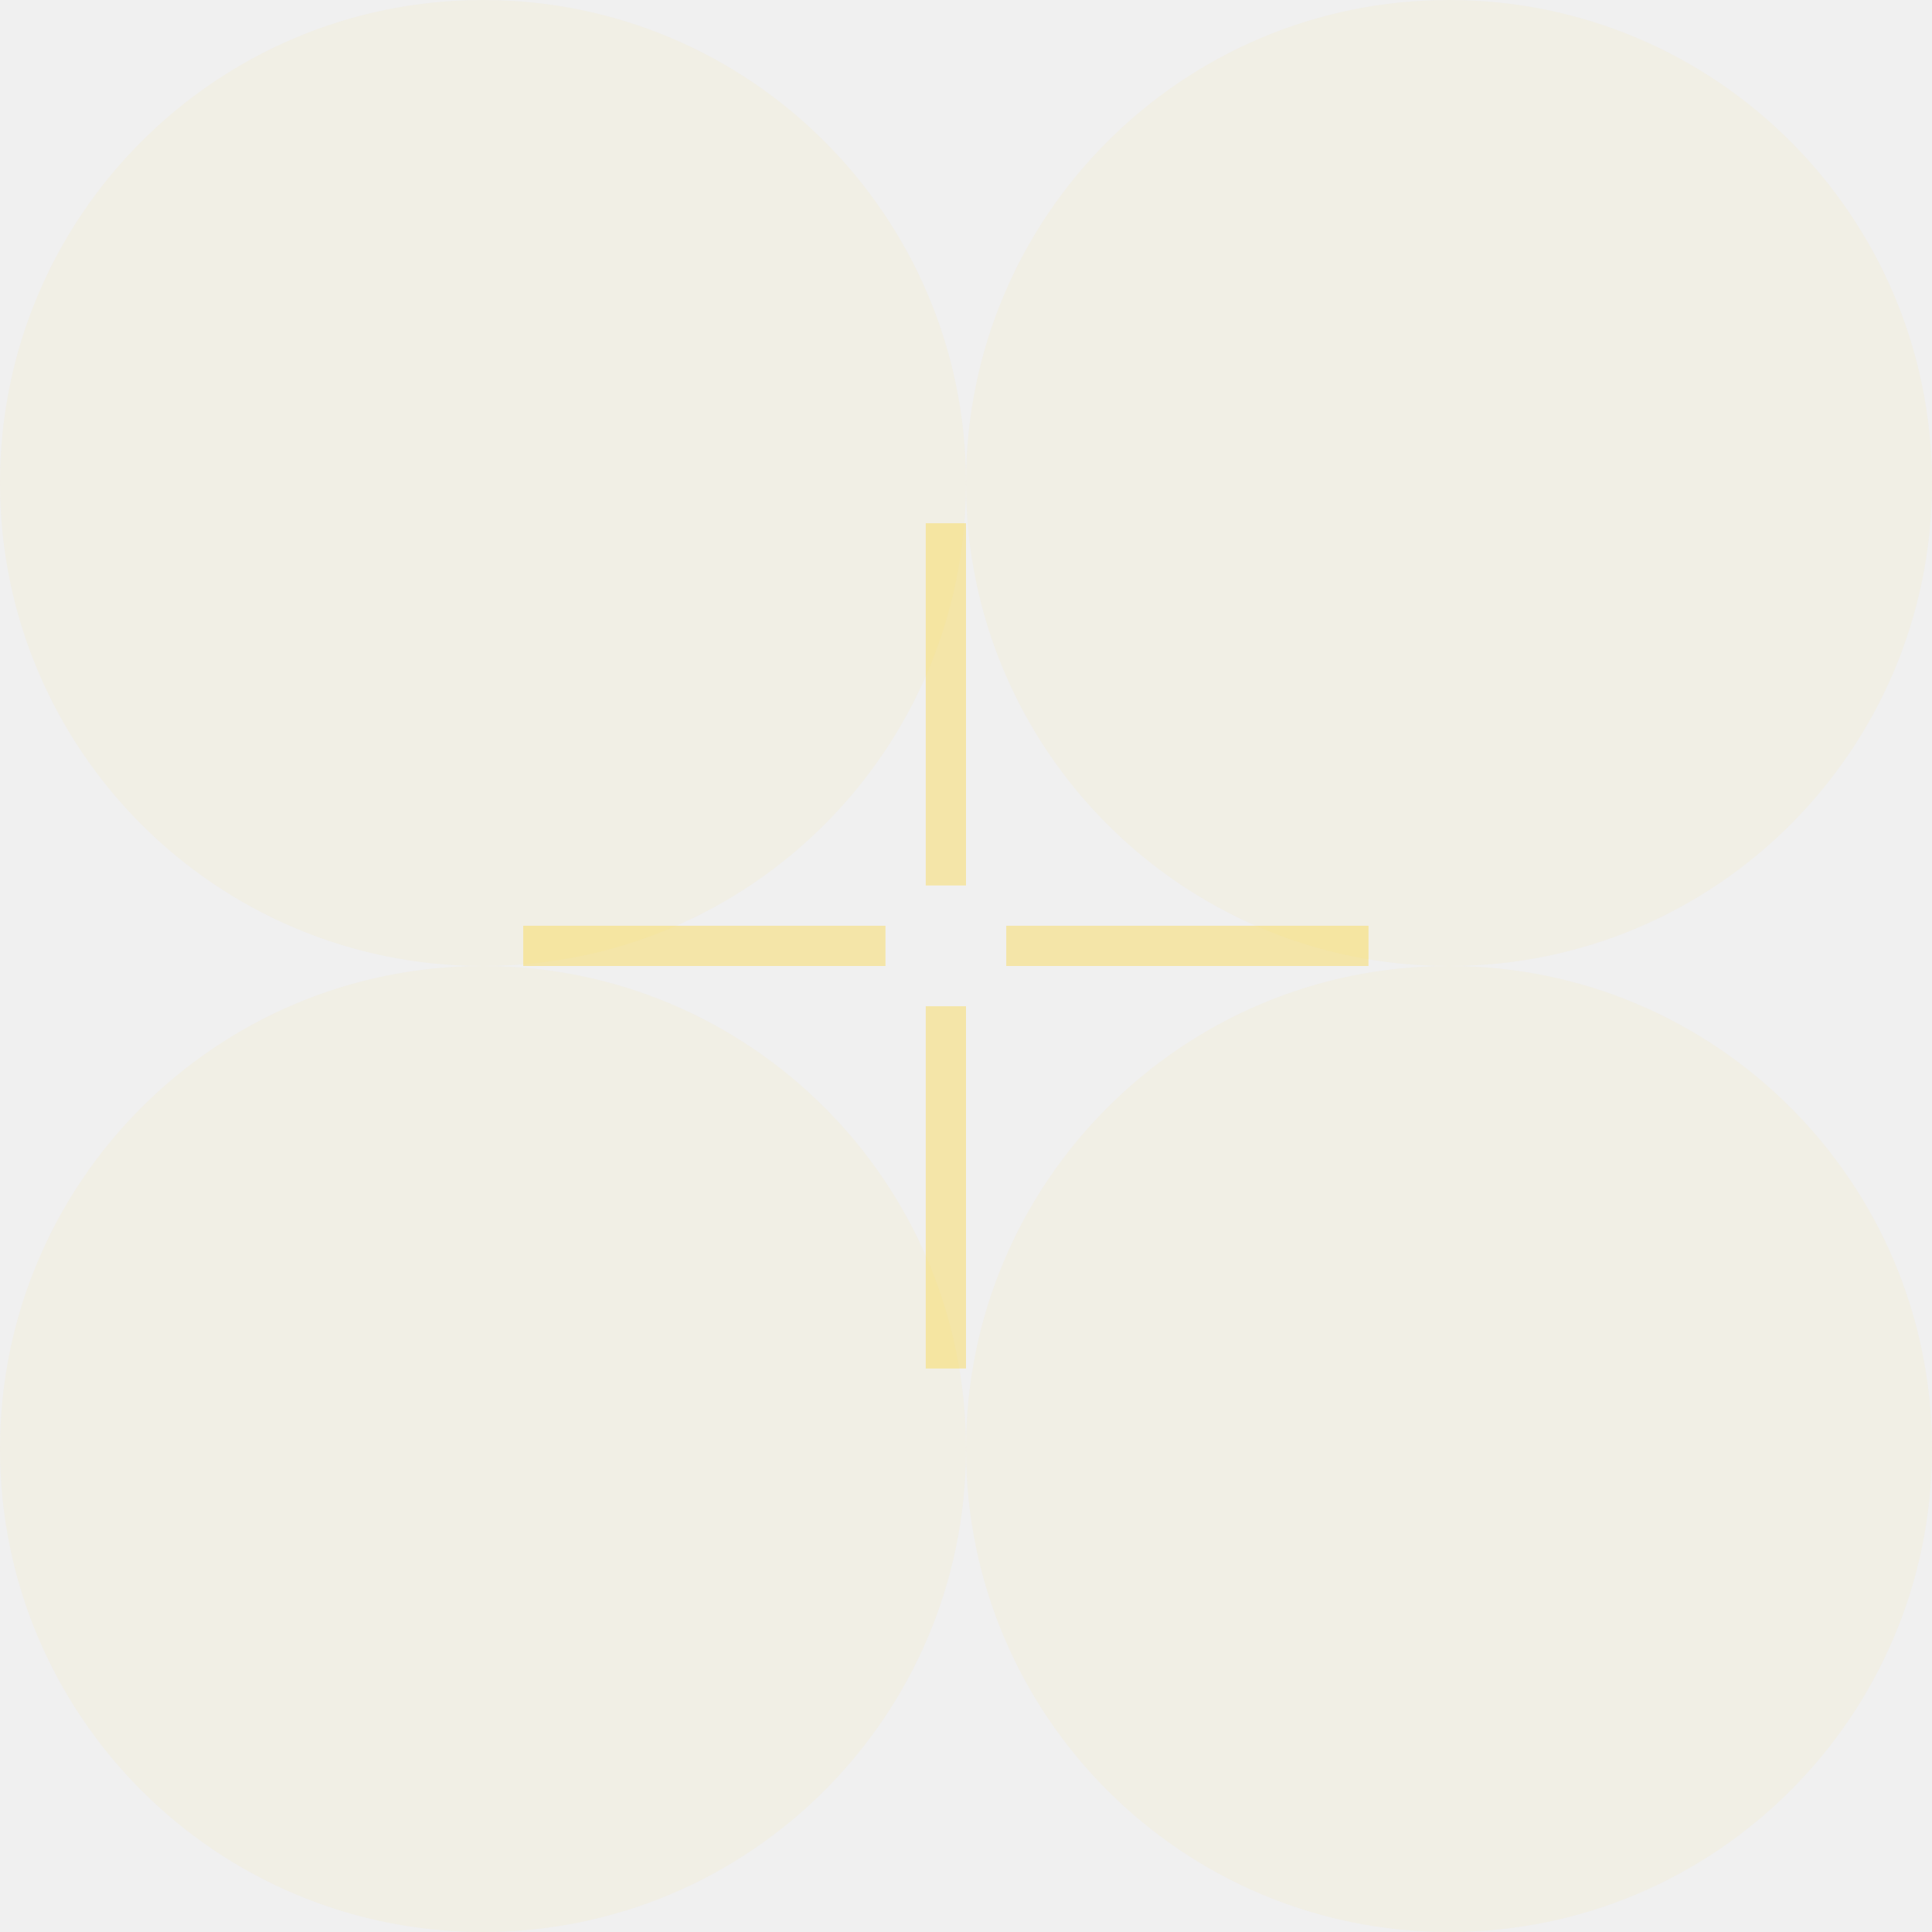
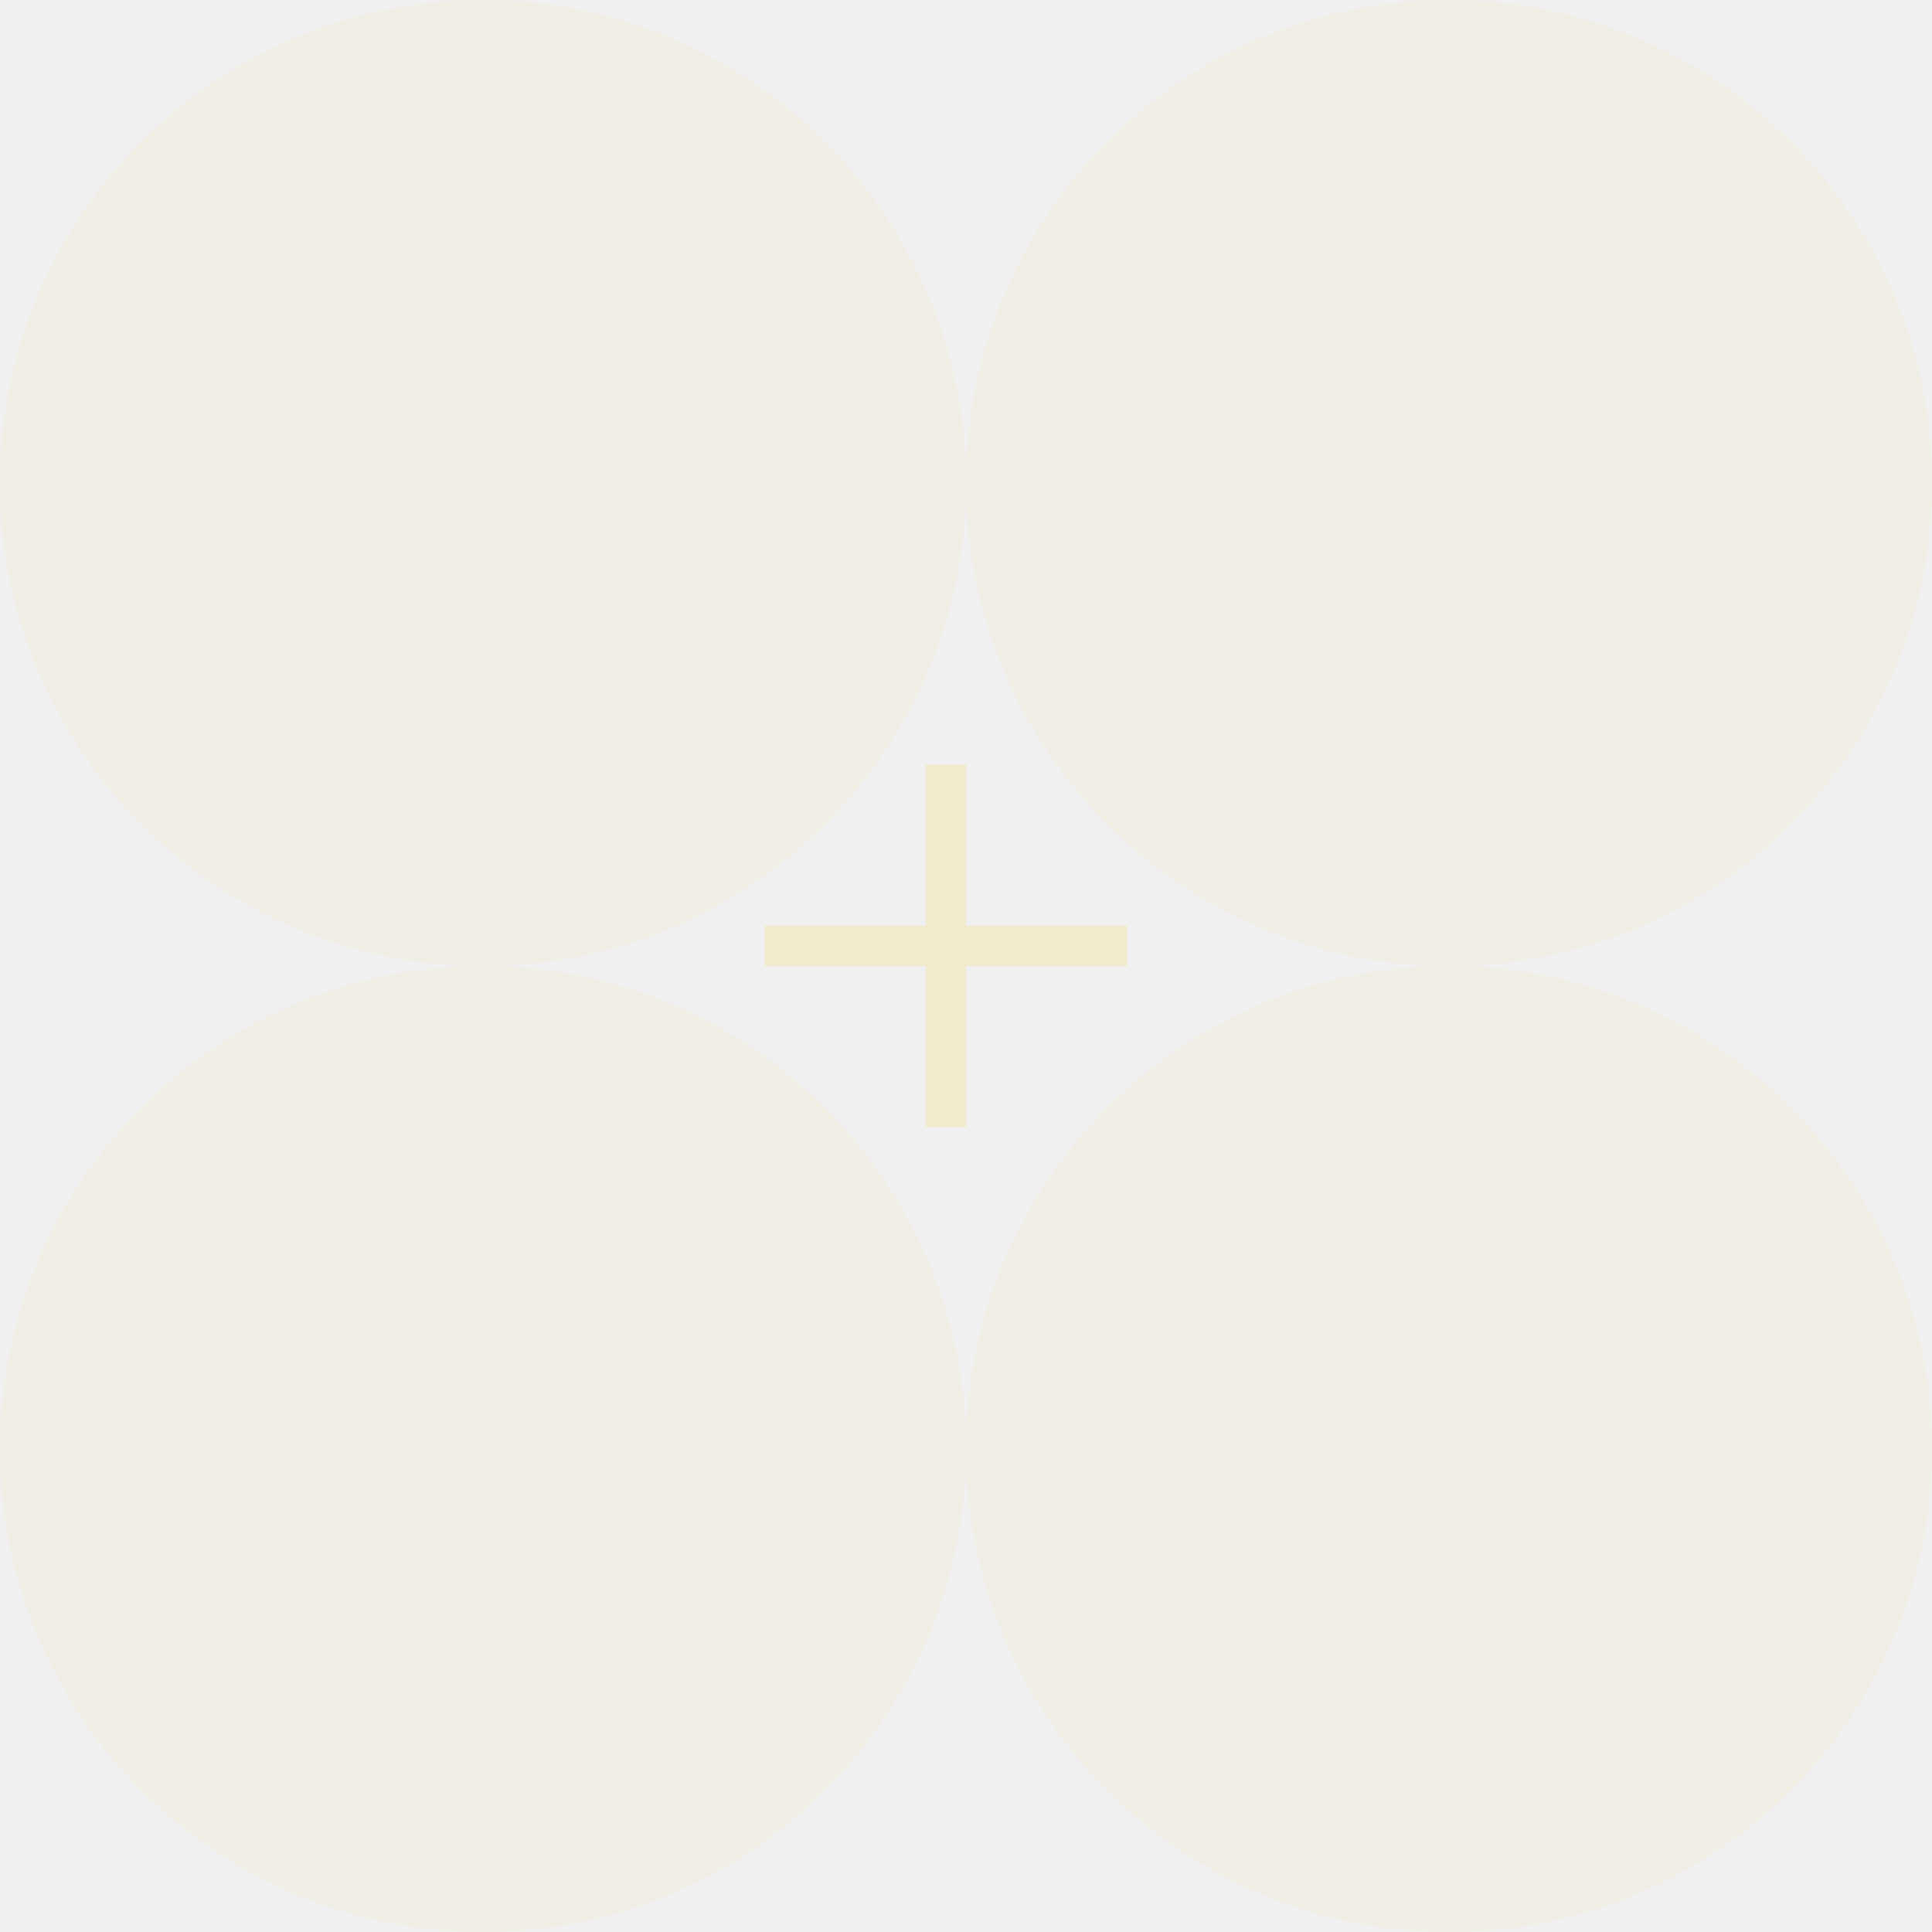
<svg xmlns="http://www.w3.org/2000/svg" width="48" height="48" viewBox="0 0 48 48" fill="none">
  <rect width="48" height="48" fill="#fafafa" opacity="0" />
+   <g opacity="0.15">
+     <path fill-rule="evenodd" clip-rule="evenodd" d="M24 19H23V23H19V24H23V28H24V24H28V23H24V19Z" fill="#ffcc00" />
+   </g>
  <g opacity="0.05">
    <g clip-path="url(#clip0_83_48037)">
      <path d="M0 12C0 18.627 5.373 24 12 24C18.627 24 24 18.627 24 12C24 5.373 18.627 0 12 0C5.373 0 0 5.373 0 12Z" fill="#ffcc00" />
      <path d="M0 36C0 42.627 5.373 48 12 48C18.627 48 24 42.627 24 36C24 29.373 18.627 24 12 24C5.373 24 0 29.373 0 36Z" fill="#ffcc00" />
      <path d="M24 36C24 42.627 29.373 48 36 48C42.627 48 48 42.627 48 36C48 29.373 42.627 24 36 24C29.373 24 24 29.373 24 36Z" fill="#ffcc00" />
      <path d="M24 12C24 18.627 29.373 24 36 24C42.627 24 48 18.627 48 12C48 5.373 42.627 0 36 0C29.373 0 24 5.373 24 12Z" fill="#ffcc00" />
    </g>
    <defs>
      <clipPath id="clip0_83_48037">
        <rect width="48" height="48" fill="white" />
      </clipPath>
    </defs>
  </g>
-   <g opacity="0.3">
-     <path d="M24 34H23V25H24V34ZM34 23V24H25V23H34ZM22 24H13V23H22V24ZM24 22H23V13H24V22Z" fill="#ffcc00" />
-   </g>
</svg>
